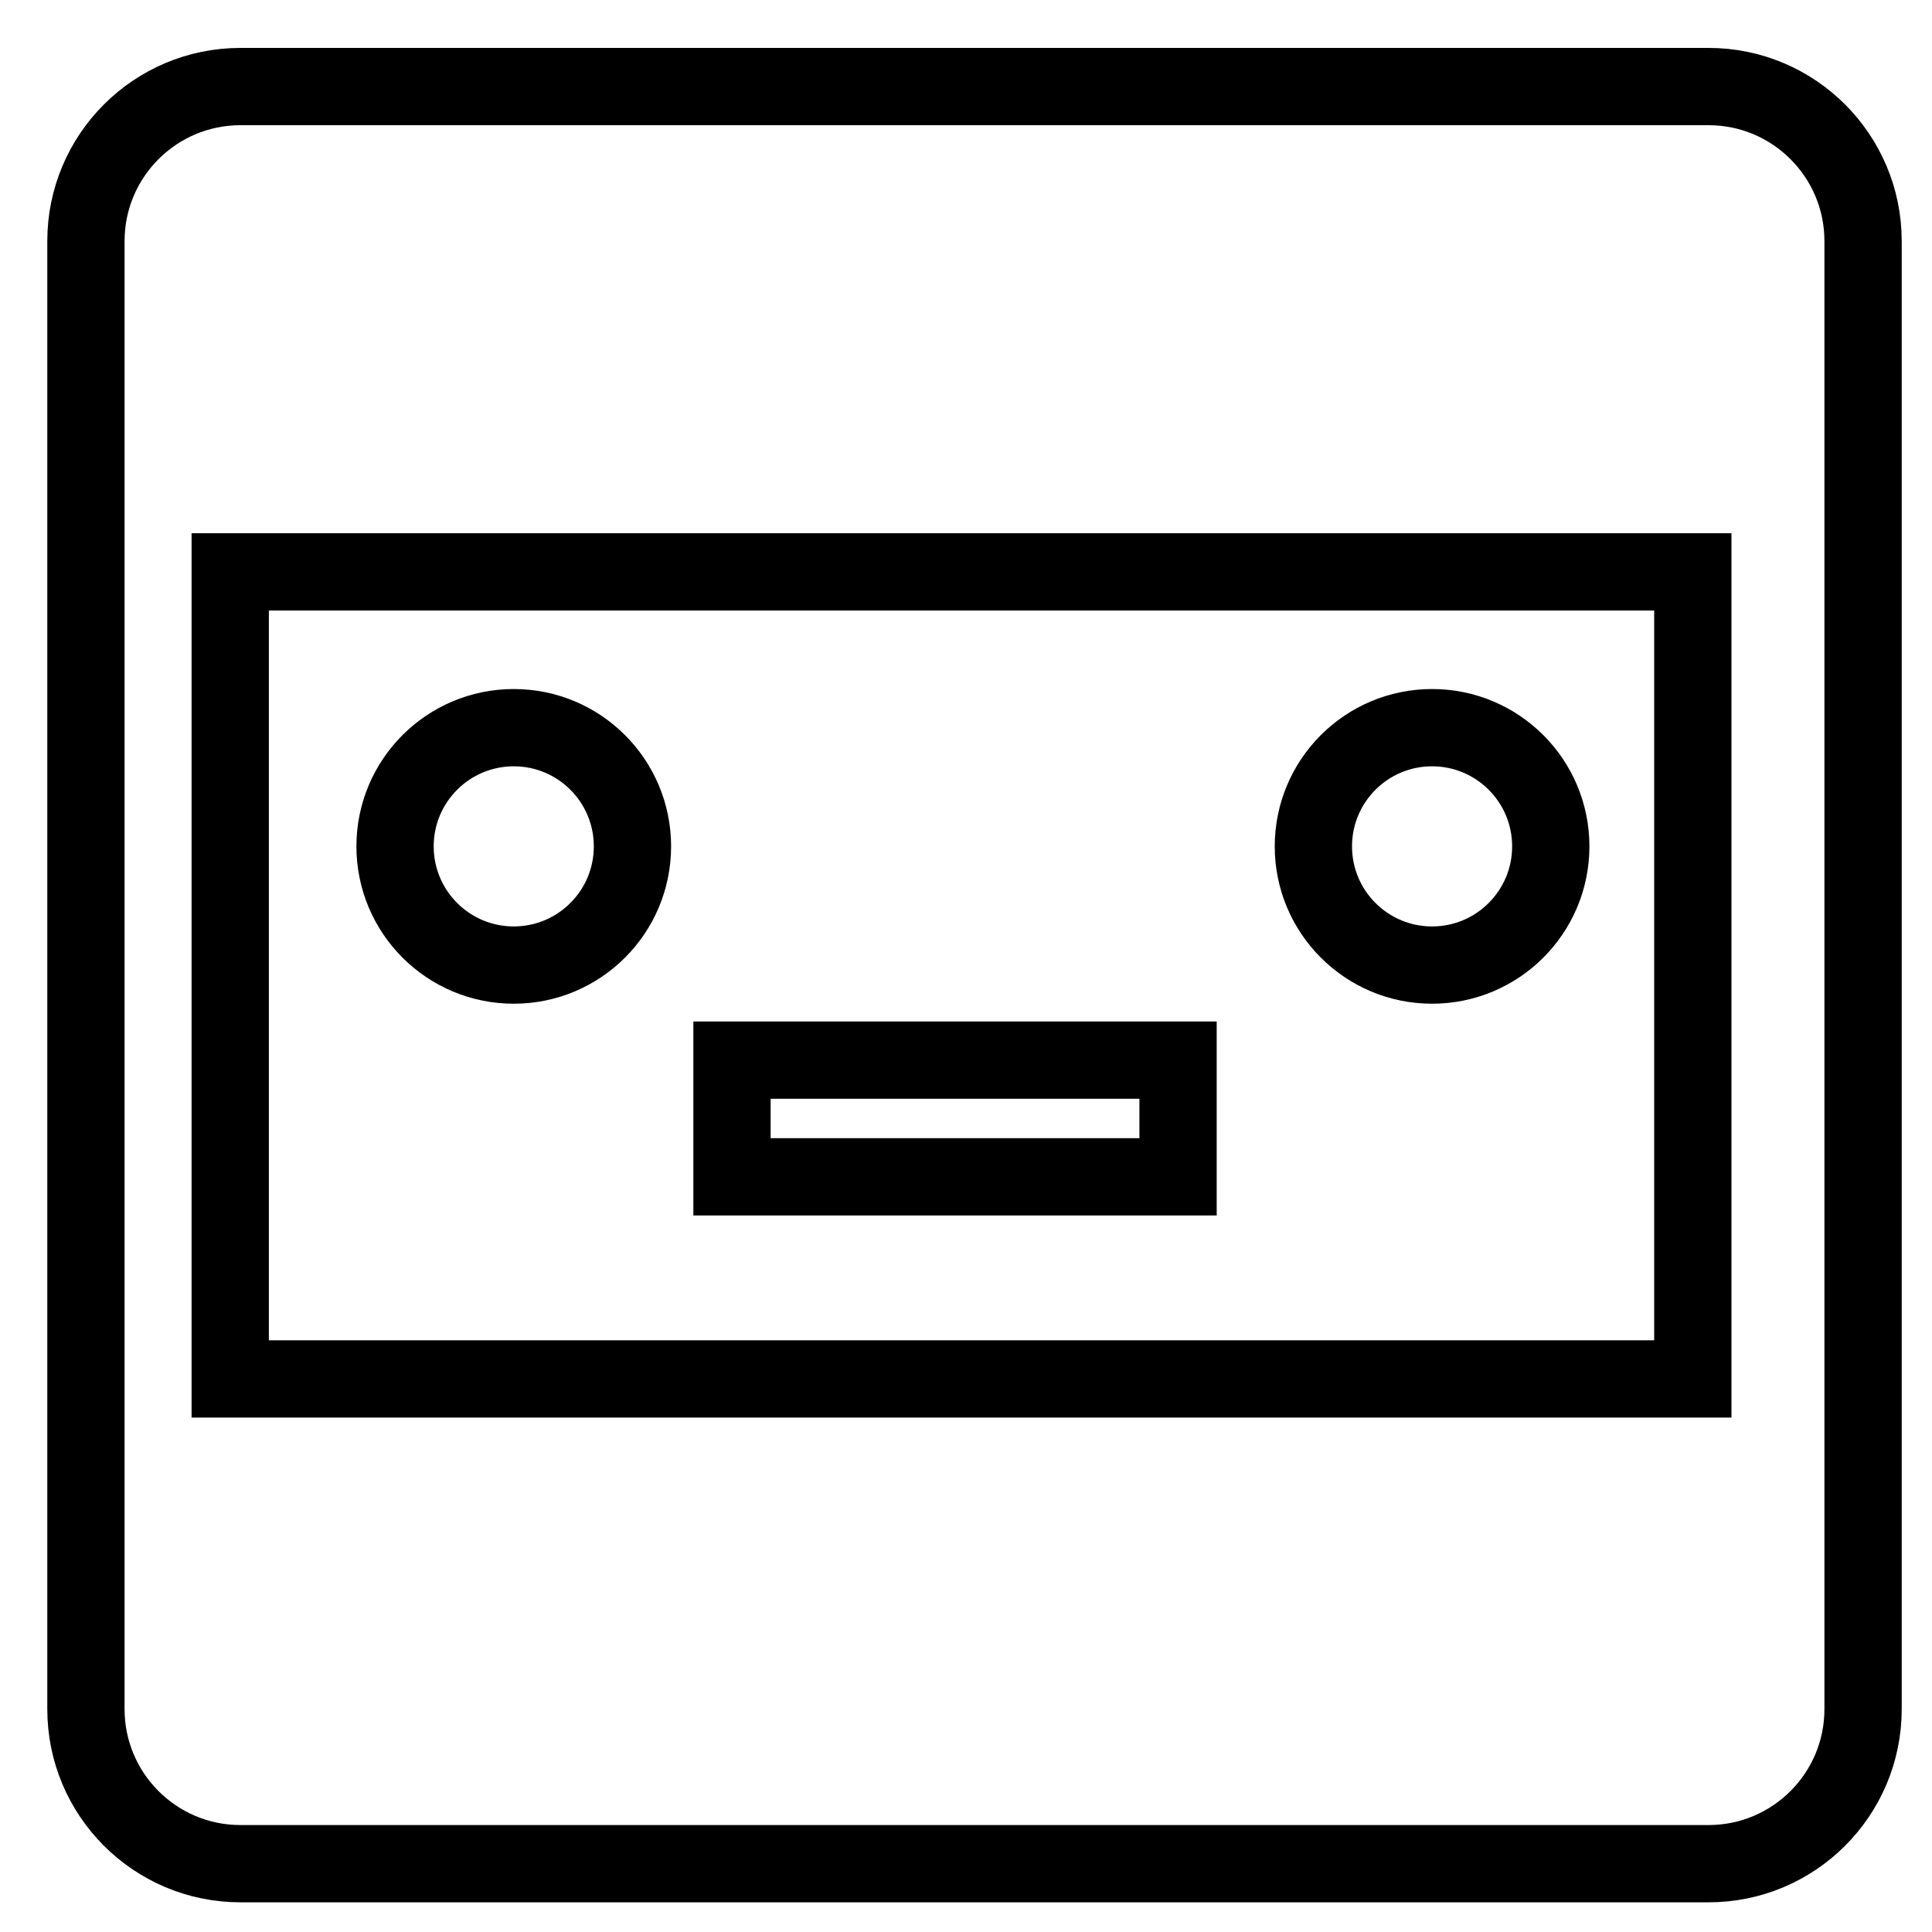
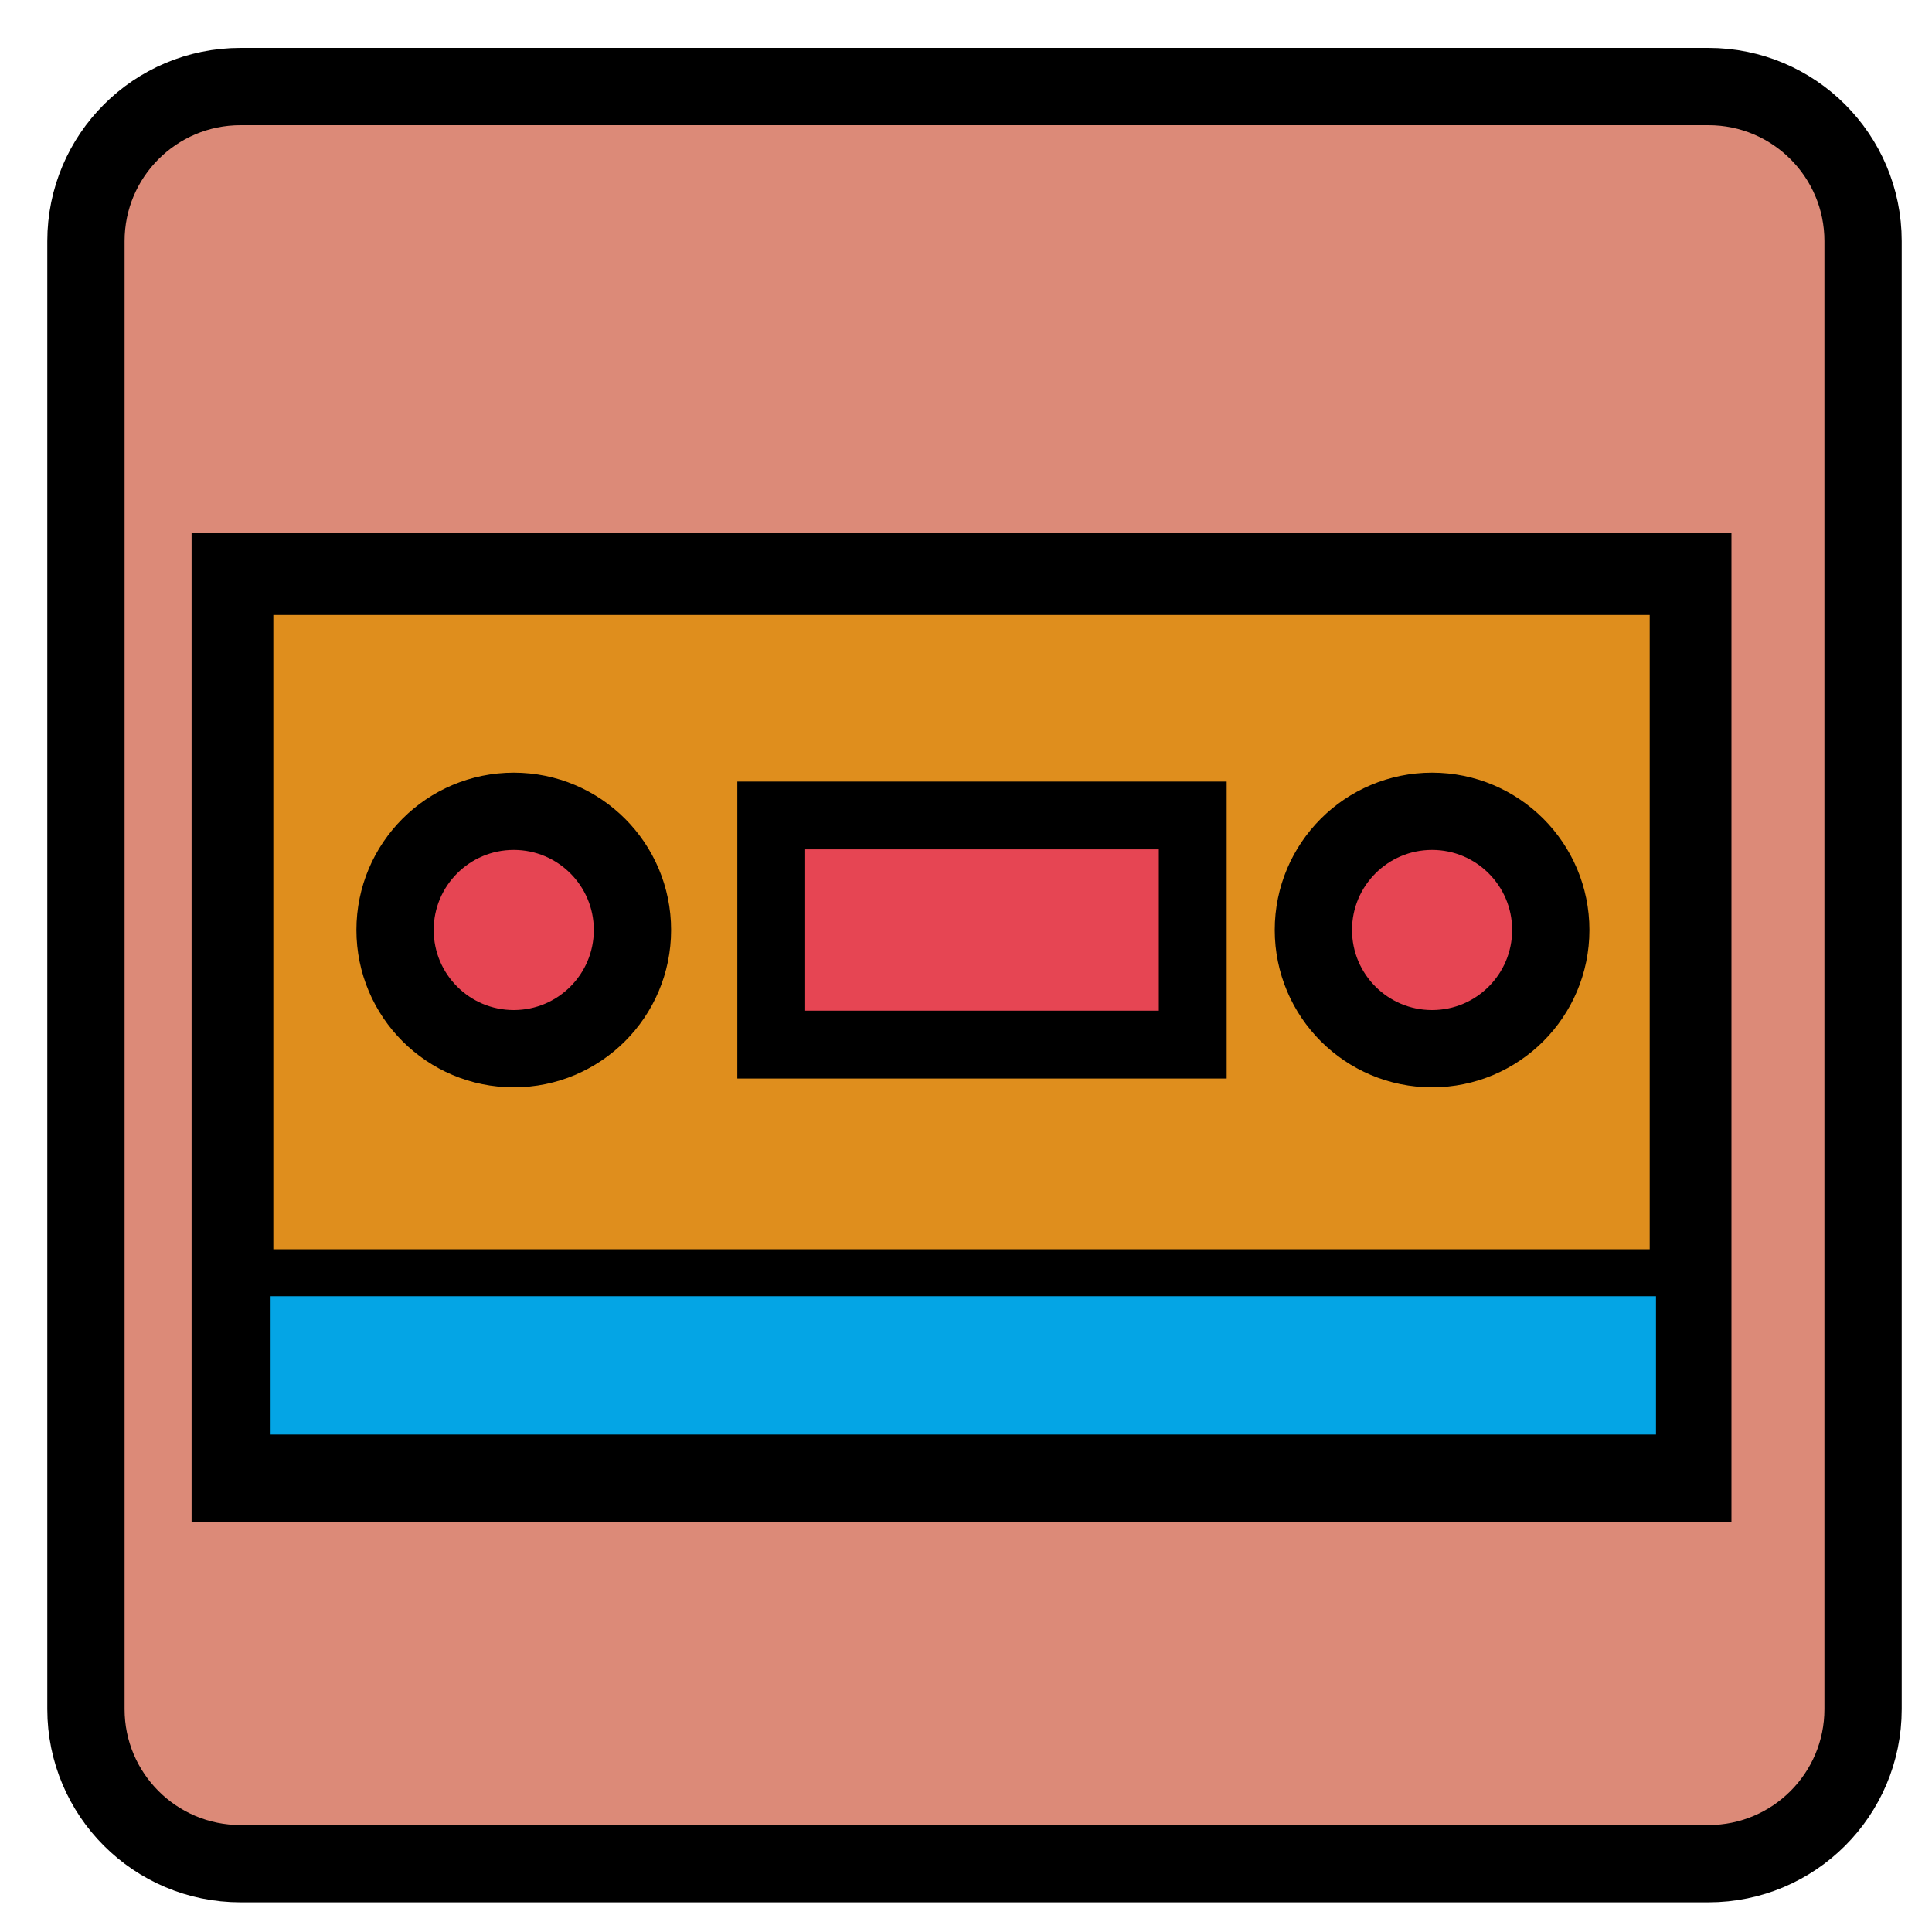
<svg xmlns="http://www.w3.org/2000/svg" width="25mm" height="25mm" viewBox="0 0 25 25" version="1.1" id="svg1">
  <defs id="defs1" />
  <g id="layer1">
-     <rect style="fill:none;stroke:#000000;stroke-width:1;stroke-linecap:round;stroke-dasharray:none;stroke-opacity:1;paint-order:markers fill stroke" id="rect1" width="18.926" height="10.443" x="2.979" y="7.4" />
-     <circle style="fill:none;stroke:#000000;stroke-width:1;stroke-linecap:round;stroke-dasharray:none;stroke-opacity:1;paint-order:markers fill stroke" id="path2" cx="6.648" cy="10.952" r="1.536" />
-     <circle style="fill:none;stroke:#000000;stroke-width:1;stroke-linecap:round;stroke-dasharray:none;stroke-opacity:1;paint-order:markers fill stroke" id="path2-5" cx="18.531" cy="10.952" r="1.536" />
-     <rect style="fill:none;stroke:#000000;stroke-width:1;stroke-linecap:round;stroke-dasharray:none;stroke-opacity:1;paint-order:markers fill stroke" id="rect2" width="5.772" height="1.51" x="9.472" y="13.718" />
-     <rect style="fill:none;stroke:#000000;stroke-width:1;stroke-linecap:round;stroke-dasharray:none;stroke-opacity:1;paint-order:markers fill stroke" id="rect3" width="22.996" height="22.996" x="1.112" y="1.12" rx="2" ry="2" />
+     <rect style="fill:#dc8a78;stroke:#000000;stroke-width:1;stroke-linecap:round;stroke-dasharray:none;stroke-opacity:1;paint-order:markers fill stroke;fill-opacity:1" id="rect3" width="22.996" height="22.996" x="1.112" y="1.12" rx="2" ry="2" />
+     <rect style="fill:#df8e1d;fill-opacity:1;stroke:#000000;stroke-width:1.058;stroke-linecap:round;stroke-dasharray:none;stroke-opacity:1;paint-order:markers fill stroke" id="rect1" width="18.868" height="11.733" x="3.008" y="7.429" />
+     <circle style="fill:#e64553;fill-opacity:1;stroke:#000000;stroke-width:1;stroke-linecap:round;stroke-dasharray:none;stroke-opacity:1;paint-order:markers fill stroke" id="path2" cx="6.648" cy="12.034" r="1.536" />
+     <circle style="fill:#e64553;fill-opacity:1;stroke:#000000;stroke-width:1;stroke-linecap:round;stroke-dasharray:none;stroke-opacity:1;paint-order:markers fill stroke" id="path2-5" cx="18.531" cy="12.034" r="1.536" />
+     <rect style="fill:#e64553;fill-opacity:1;stroke:#000000;stroke-width:0.878;stroke-linecap:round;stroke-dasharray:none;stroke-opacity:1;paint-order:markers fill stroke" id="rect2" width="5.454" height="2.965" x="9.98" y="10.552" />
+     <rect style="fill:#04a5e5;fill-opacity:1;stroke:#000000;stroke-width:0.607;stroke-linecap:round;stroke-dasharray:none;stroke-opacity:1;paint-order:markers fill stroke" id="rect2-5" width="18.534" height="2.398" x="3.198" y="16.469" />
  </g>
</svg>
